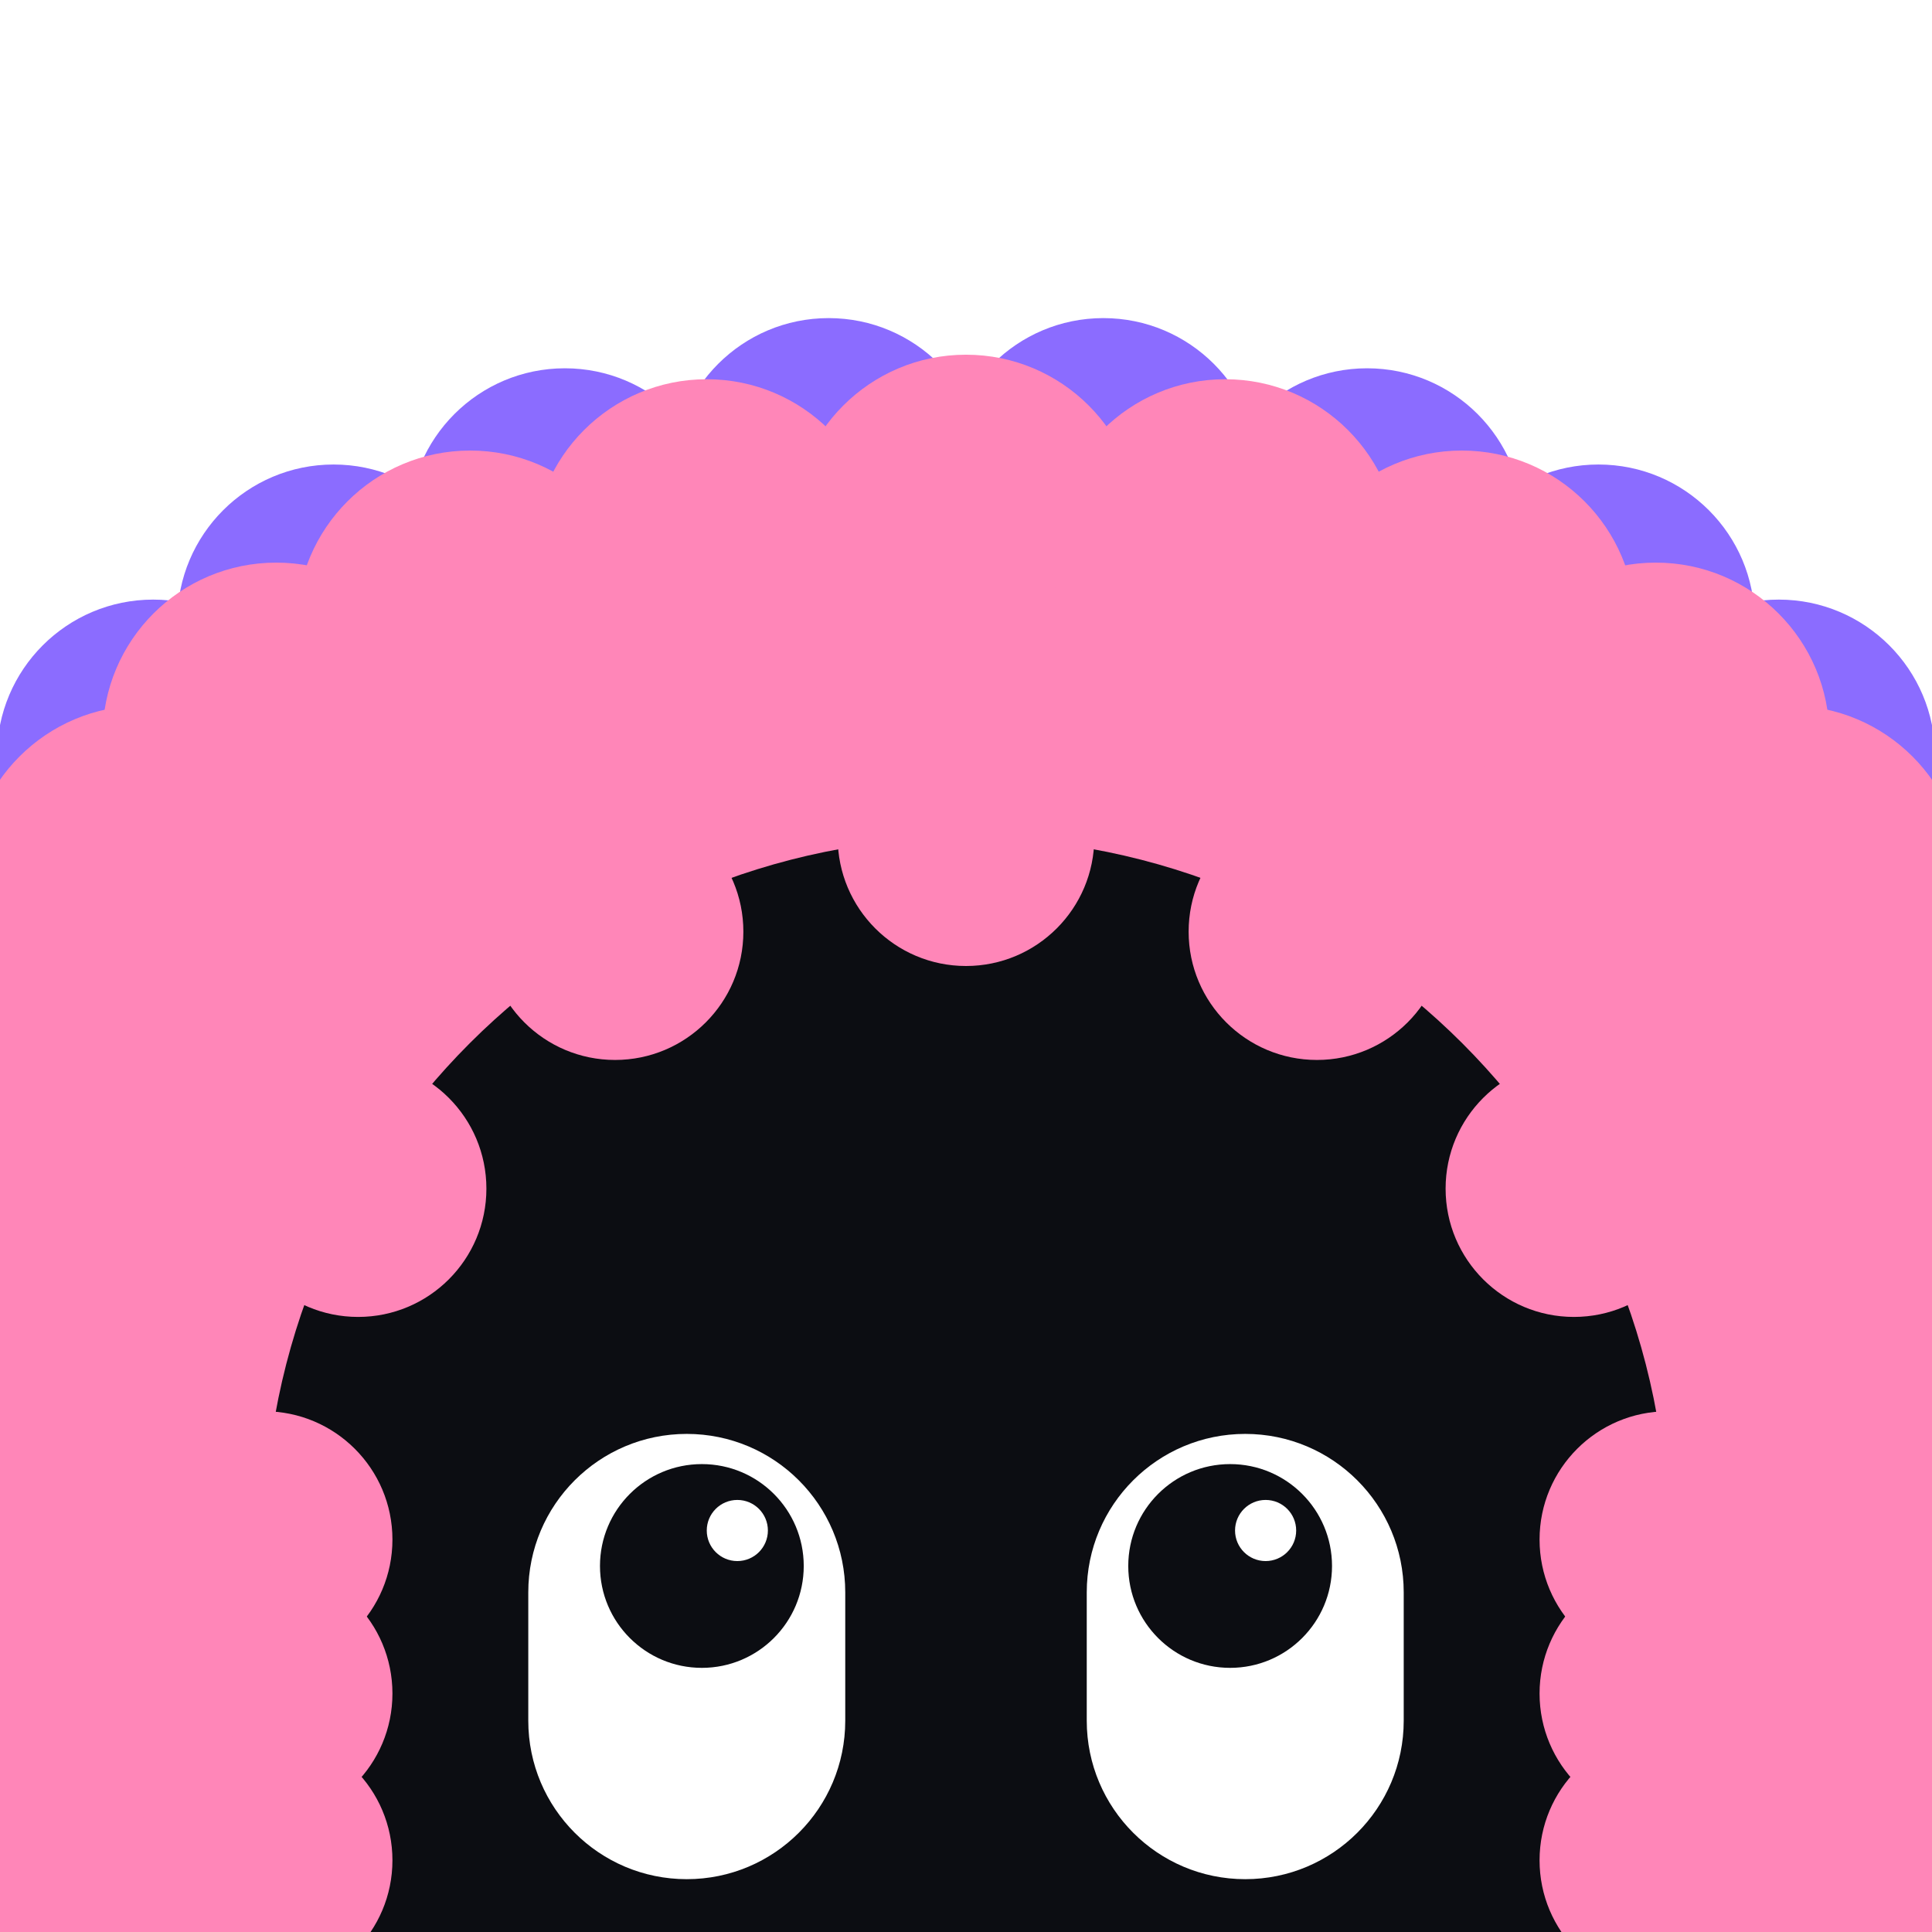
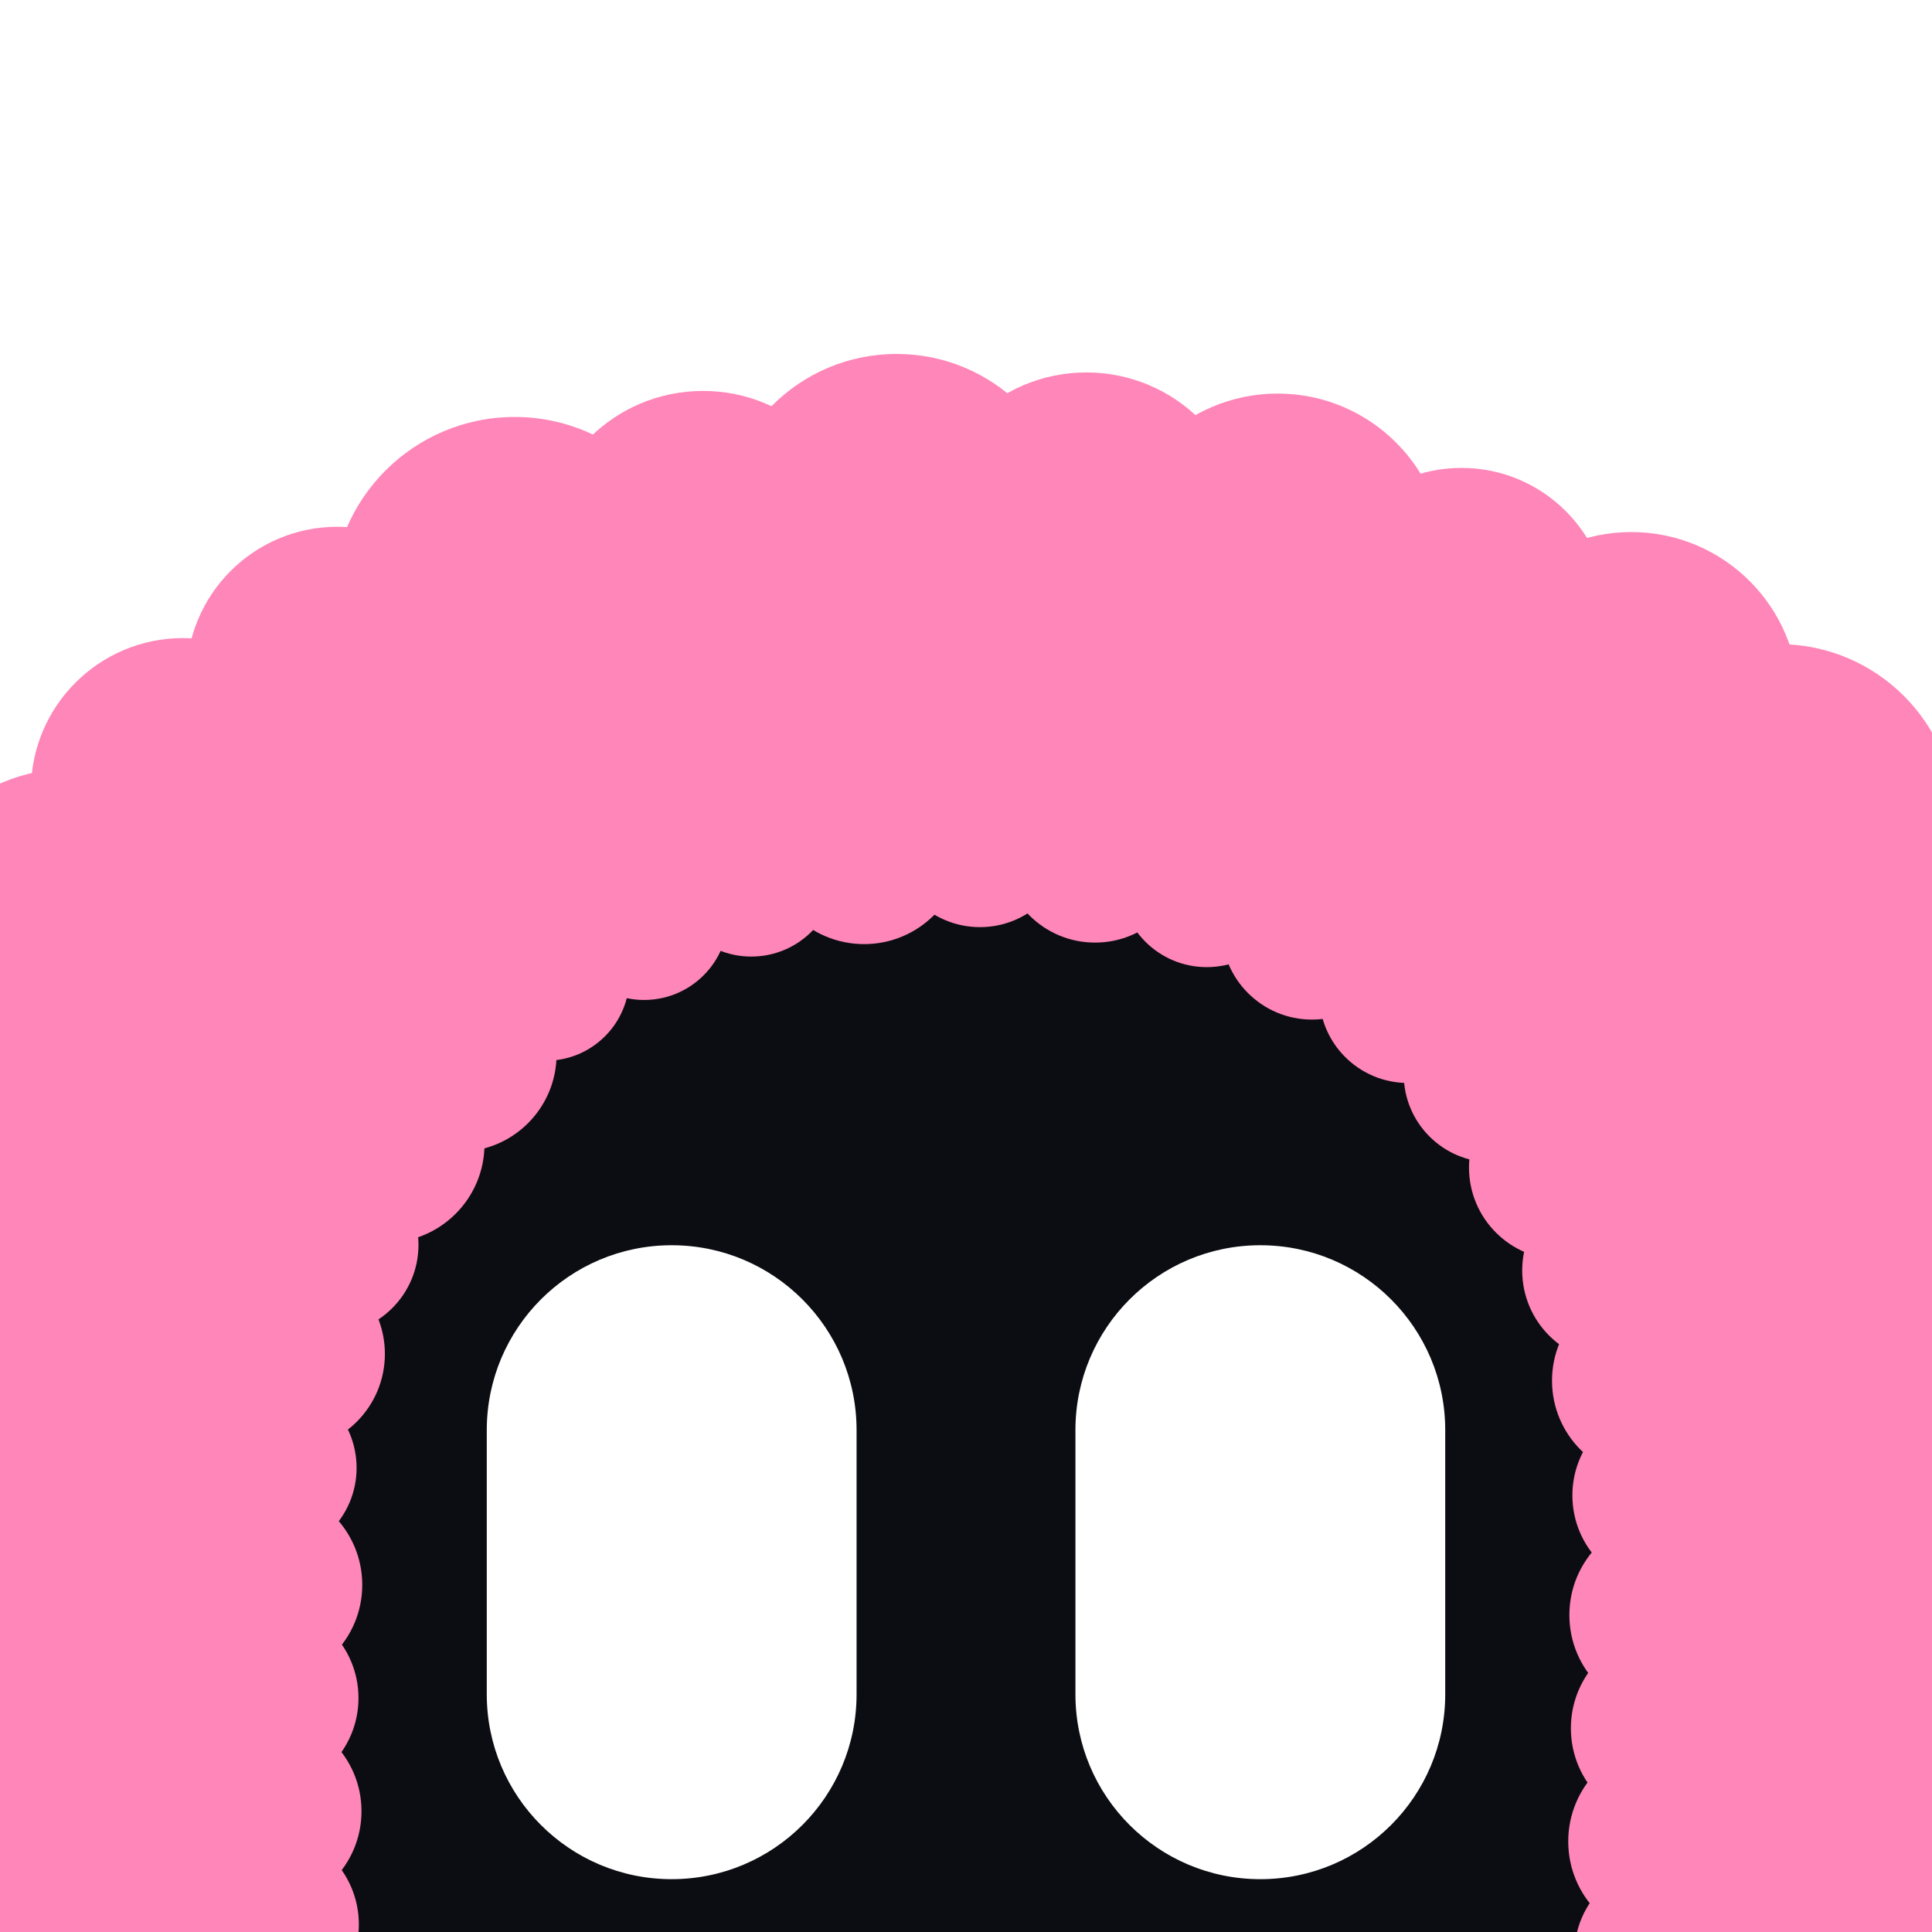
<svg xmlns="http://www.w3.org/2000/svg" viewBox="0 0 512 512" role="img" aria-label="frfro">
  <clipPath id="c">
    <rect width="512" height="512" />
  </clipPath>
  <rect width="512" height="512" fill="#ffffff" />
  <g clip-path="url(#c)">
-     <path d="M0.0,620 L0.0,290.0 A256.0,166.0 0 0 1 512.0,290.0 L512.0,620 Z" fill="#8b6cff" />
-     <circle cx="0.0" cy="290.0" r="41.4" fill="#8b6cff" />
-     <circle cx="10.4" cy="243.2" r="41.4" fill="#8b6cff" />
-     <circle cx="40.6" cy="200.3" r="41.4" fill="#8b6cff" />
-     <circle cx="88.4" cy="164.5" r="41.4" fill="#8b6cff" />
-     <circle cx="149.7" cy="139.0" r="41.4" fill="#8b6cff" />
-     <circle cx="219.6" cy="125.7" r="41.4" fill="#8b6cff" />
-     <circle cx="292.4" cy="125.7" r="41.4" fill="#8b6cff" />
-     <circle cx="362.3" cy="139.0" r="41.4" fill="#8b6cff" />
-     <circle cx="423.6" cy="164.5" r="41.4" fill="#8b6cff" />
-     <circle cx="471.4" cy="200.3" r="41.4" fill="#8b6cff" />
-     <circle cx="501.6" cy="243.2" r="41.4" fill="#8b6cff" />
-     <circle cx="512.0" cy="290.0" r="41.4" fill="#8b6cff" />
-     <circle cx="0.0" cy="339.7" r="41.4" fill="#8b6cff" />
-     <circle cx="0.0" cy="393.5" r="41.4" fill="#8b6cff" />
-     <circle cx="0.0" cy="447.3" r="41.4" fill="#8b6cff" />
-     <circle cx="0.0" cy="501.1" r="41.4" fill="#8b6cff" />
-     <circle cx="0.0" cy="555.0" r="41.4" fill="#8b6cff" />
-     <circle cx="512.0" cy="339.7" r="41.4" fill="#8b6cff" />
-     <circle cx="512.0" cy="393.5" r="41.4" fill="#8b6cff" />
-     <circle cx="512.0" cy="447.3" r="41.4" fill="#8b6cff" />
-     <circle cx="512.0" cy="501.1" r="41.4" fill="#8b6cff" />
-     <circle cx="512.0" cy="555.0" r="41.4" fill="#8b6cff" />
-     <path d="M20.0,620 L20.0,290.0 A236.0,150.0 0 0 1 492.0,290.0 L492.0,620 Z" fill="#ff86b8" />
-     <circle cx="21.0" cy="275.9" r="46.0" fill="#ff86b8" />
-     <circle cx="37.7" cy="233.0" r="46.0" fill="#ff86b8" />
-     <circle cx="73.2" cy="195.1" r="46.0" fill="#ff86b8" />
-     <circle cx="124.6" cy="165.4" r="46.0" fill="#ff86b8" />
-     <circle cx="187.3" cy="146.5" r="46.0" fill="#ff86b8" />
-     <circle cx="256.0" cy="140.0" r="46.0" fill="#ff86b8" />
-     <circle cx="324.7" cy="146.5" r="46.0" fill="#ff86b8" />
-     <circle cx="387.4" cy="165.4" r="46.0" fill="#ff86b8" />
-     <circle cx="438.8" cy="195.1" r="46.0" fill="#ff86b8" />
-     <circle cx="474.3" cy="233.0" r="46.0" fill="#ff86b8" />
-     <circle cx="491.0" cy="275.9" r="46.0" fill="#ff86b8" />
-     <circle cx="20.0" cy="345.2" r="46.0" fill="#ff86b8" />
-     <circle cx="20.0" cy="405.0" r="46.0" fill="#ff86b8" />
-     <circle cx="20.0" cy="464.8" r="46.0" fill="#ff86b8" />
-     <circle cx="20.0" cy="524.6" r="46.0" fill="#ff86b8" />
-     <circle cx="20.0" cy="584.4" r="46.0" fill="#ff86b8" />
-     <circle cx="492.0" cy="345.2" r="46.0" fill="#ff86b8" />
-     <circle cx="492.0" cy="405.0" r="46.0" fill="#ff86b8" />
-     <circle cx="492.0" cy="464.8" r="46.0" fill="#ff86b8" />
-     <circle cx="492.0" cy="524.6" r="46.0" fill="#ff86b8" />
-     <circle cx="492.0" cy="584.4" r="46.0" fill="#ff86b8" />
+     <path d="M10.0,620 L10.0,290.0 A246.0,150.0 0 0 1 502.0,290.0 L502.0,620 Z" fill="#ff86b8" />
+     <circle cx="10.0" cy="600.0" r="40.0" fill="#ff86b8" />
+     <circle cx="10.0" cy="550.0" r="43.4" fill="#ff86b8" />
+     <circle cx="10.0" cy="500.0" r="41.5" fill="#ff86b8" />
+     <circle cx="10.0" cy="450.0" r="44.0" fill="#ff86b8" />
+     <circle cx="10.0" cy="400.0" r="44.3" fill="#ff86b8" />
+     <circle cx="10.0" cy="350.0" r="38.1" fill="#ff86b8" />
+     <circle cx="10.0" cy="300.0" r="37.5" fill="#ff86b8" />
+     <circle cx="18.8" cy="250.3" r="46.6" fill="#ff86b8" />
+     <circle cx="48.5" cy="209.4" r="40.3" fill="#ff86b8" />
+     <circle cx="89.4" cy="179.6" r="40.0" fill="#ff86b8" />
+     <circle cx="136.4" cy="158.9" r="48.4" fill="#ff86b8" />
+     <circle cx="186.3" cy="146.2" r="42.6" fill="#ff86b8" />
+     <circle cx="237.6" cy="140.4" r="46.6" fill="#ff86b8" />
+     <circle cx="287.9" cy="141.3" r="42.6" fill="#ff86b8" />
+     <circle cx="338.6" cy="148.7" r="44.4" fill="#ff86b8" />
+     <circle cx="387.3" cy="163.1" r="39.1" fill="#ff86b8" />
+     <circle cx="432.3" cy="185.4" r="44.4" fill="#ff86b8" />
+     <circle cx="471.4" cy="217.6" r="46.9" fill="#ff86b8" />
+     <circle cx="497.2" cy="260.7" r="43.2" fill="#ff86b8" />
+     <circle cx="502.0" cy="312.0" r="45.6" fill="#ff86b8" />
+     <circle cx="502.0" cy="362.0" r="44.8" fill="#ff86b8" />
+     <circle cx="502.0" cy="412.0" r="38.1" fill="#ff86b8" />
+     <circle cx="502.0" cy="462.0" r="45.7" fill="#ff86b8" />
+     <circle cx="502.0" cy="512.0" r="43.9" fill="#ff86b8" />
+     <circle cx="502.0" cy="562.0" r="40.7" fill="#ff86b8" />
    <path d="M70.0,620 L70.0,408.0 A186.0,186.0 0 0 1 442.0,408.0 L442.0,620 Z" fill="#0c0d12" />
-     <circle cx="70.0" cy="408.0" r="34.0" fill="#ff86b8" />
-     <circle cx="94.9" cy="315.0" r="34.0" fill="#ff86b8" />
-     <circle cx="163.0" cy="246.9" r="34.0" fill="#ff86b8" />
-     <circle cx="256.0" cy="222.0" r="34.0" fill="#ff86b8" />
-     <circle cx="349.0" cy="246.9" r="34.0" fill="#ff86b8" />
-     <circle cx="417.1" cy="315.0" r="34.0" fill="#ff86b8" />
-     <circle cx="442.0" cy="408.0" r="34.0" fill="#ff86b8" />
-     <circle cx="70.0" cy="448.8" r="34.0" fill="#ff86b8" />
-     <circle cx="70.0" cy="493.0" r="34.0" fill="#ff86b8" />
-     <circle cx="70.0" cy="537.2" r="34.0" fill="#ff86b8" />
-     <circle cx="70.0" cy="581.4" r="34.0" fill="#ff86b8" />
-     <circle cx="442.0" cy="448.8" r="34.0" fill="#ff86b8" />
-     <circle cx="442.0" cy="493.0" r="34.0" fill="#ff86b8" />
-     <circle cx="442.0" cy="537.2" r="34.0" fill="#ff86b8" />
-     <circle cx="442.0" cy="581.4" r="34.0" fill="#ff86b8" />
-     <rect x="140.0" y="380.0" width="84.0" height="118.0" rx="42.0" fill="#ffffff" />
-     <circle cx="186.0" cy="415.0" r="27.0" fill="#0c0d12" />
-     <circle cx="195.4" cy="405.6" r="8.1" fill="#ffffff" />
-     <rect x="288.0" y="380.0" width="84.0" height="118.0" rx="42.0" fill="#ffffff" />
-     <circle cx="326.0" cy="415.0" r="27.0" fill="#0c0d12" />
-     <circle cx="335.4" cy="405.6" r="8.1" fill="#ffffff" />
+     <circle cx="70.0" cy="600.0" r="21.7" fill="#ff86b8" />
+     <circle cx="70.0" cy="570.0" r="25.8" fill="#ff86b8" />
+     <circle cx="70.0" cy="540.0" r="23.9" fill="#ff86b8" />
+     <circle cx="70.0" cy="510.0" r="25.1" fill="#ff86b8" />
+     <circle cx="70.0" cy="480.0" r="25.8" fill="#ff86b8" />
+     <circle cx="70.0" cy="450.0" r="25.0" fill="#ff86b8" />
+     <circle cx="70.0" cy="420.0" r="26.0" fill="#ff86b8" />
+     <circle cx="71.0" cy="389.0" r="23.5" fill="#ff86b8" />
+     <circle cx="76.6" cy="358.8" r="25.4" fill="#ff86b8" />
+     <circle cx="87.2" cy="329.9" r="23.7" fill="#ff86b8" />
+     <circle cx="102.3" cy="303.2" r="26.1" fill="#ff86b8" />
+     <circle cx="121.7" cy="279.4" r="25.8" fill="#ff86b8" />
+     <circle cx="144.7" cy="259.0" r="22.1" fill="#ff86b8" />
+     <circle cx="170.7" cy="242.7" r="22.3" fill="#ff86b8" />
+     <circle cx="199.1" cy="230.9" r="22.6" fill="#ff86b8" />
+     <circle cx="229.0" cy="224.0" r="26.2" fill="#ff86b8" />
+     <circle cx="259.7" cy="222.0" r="23.7" fill="#ff86b8" />
+     <circle cx="290.2" cy="225.2" r="24.6" fill="#ff86b8" />
+     <circle cx="319.8" cy="233.3" r="23.0" fill="#ff86b8" />
+     <circle cx="347.7" cy="246.2" r="24.0" fill="#ff86b8" />
+     <circle cx="373.1" cy="263.5" r="23.5" fill="#ff86b8" />
+     <circle cx="395.3" cy="284.7" r="23.3" fill="#ff86b8" />
+     <circle cx="413.7" cy="309.4" r="24.4" fill="#ff86b8" />
+     <circle cx="427.8" cy="336.7" r="24.4" fill="#ff86b8" />
+     <circle cx="437.2" cy="365.9" r="25.9" fill="#ff86b8" />
+     <circle cx="441.6" cy="396.3" r="24.9" fill="#ff86b8" />
+     <circle cx="442.0" cy="428.0" r="26.1" fill="#ff86b8" />
+     <circle cx="442.0" cy="458.0" r="25.7" fill="#ff86b8" />
+     <circle cx="442.0" cy="488.0" r="26.4" fill="#ff86b8" />
+     <circle cx="442.0" cy="518.0" r="24.8" fill="#ff86b8" />
+     <circle cx="442.0" cy="548.0" r="22.4" fill="#ff86b8" />
+     <circle cx="442.0" cy="578.0" r="25.7" fill="#ff86b8" />
+     <rect x="129.0" y="330.0" width="98.0" height="168.0" rx="49.0" fill="#ffffff" />
+     <rect x="285.0" y="330.0" width="98.0" height="168.0" rx="49.0" fill="#ffffff" />
  </g>
</svg>
